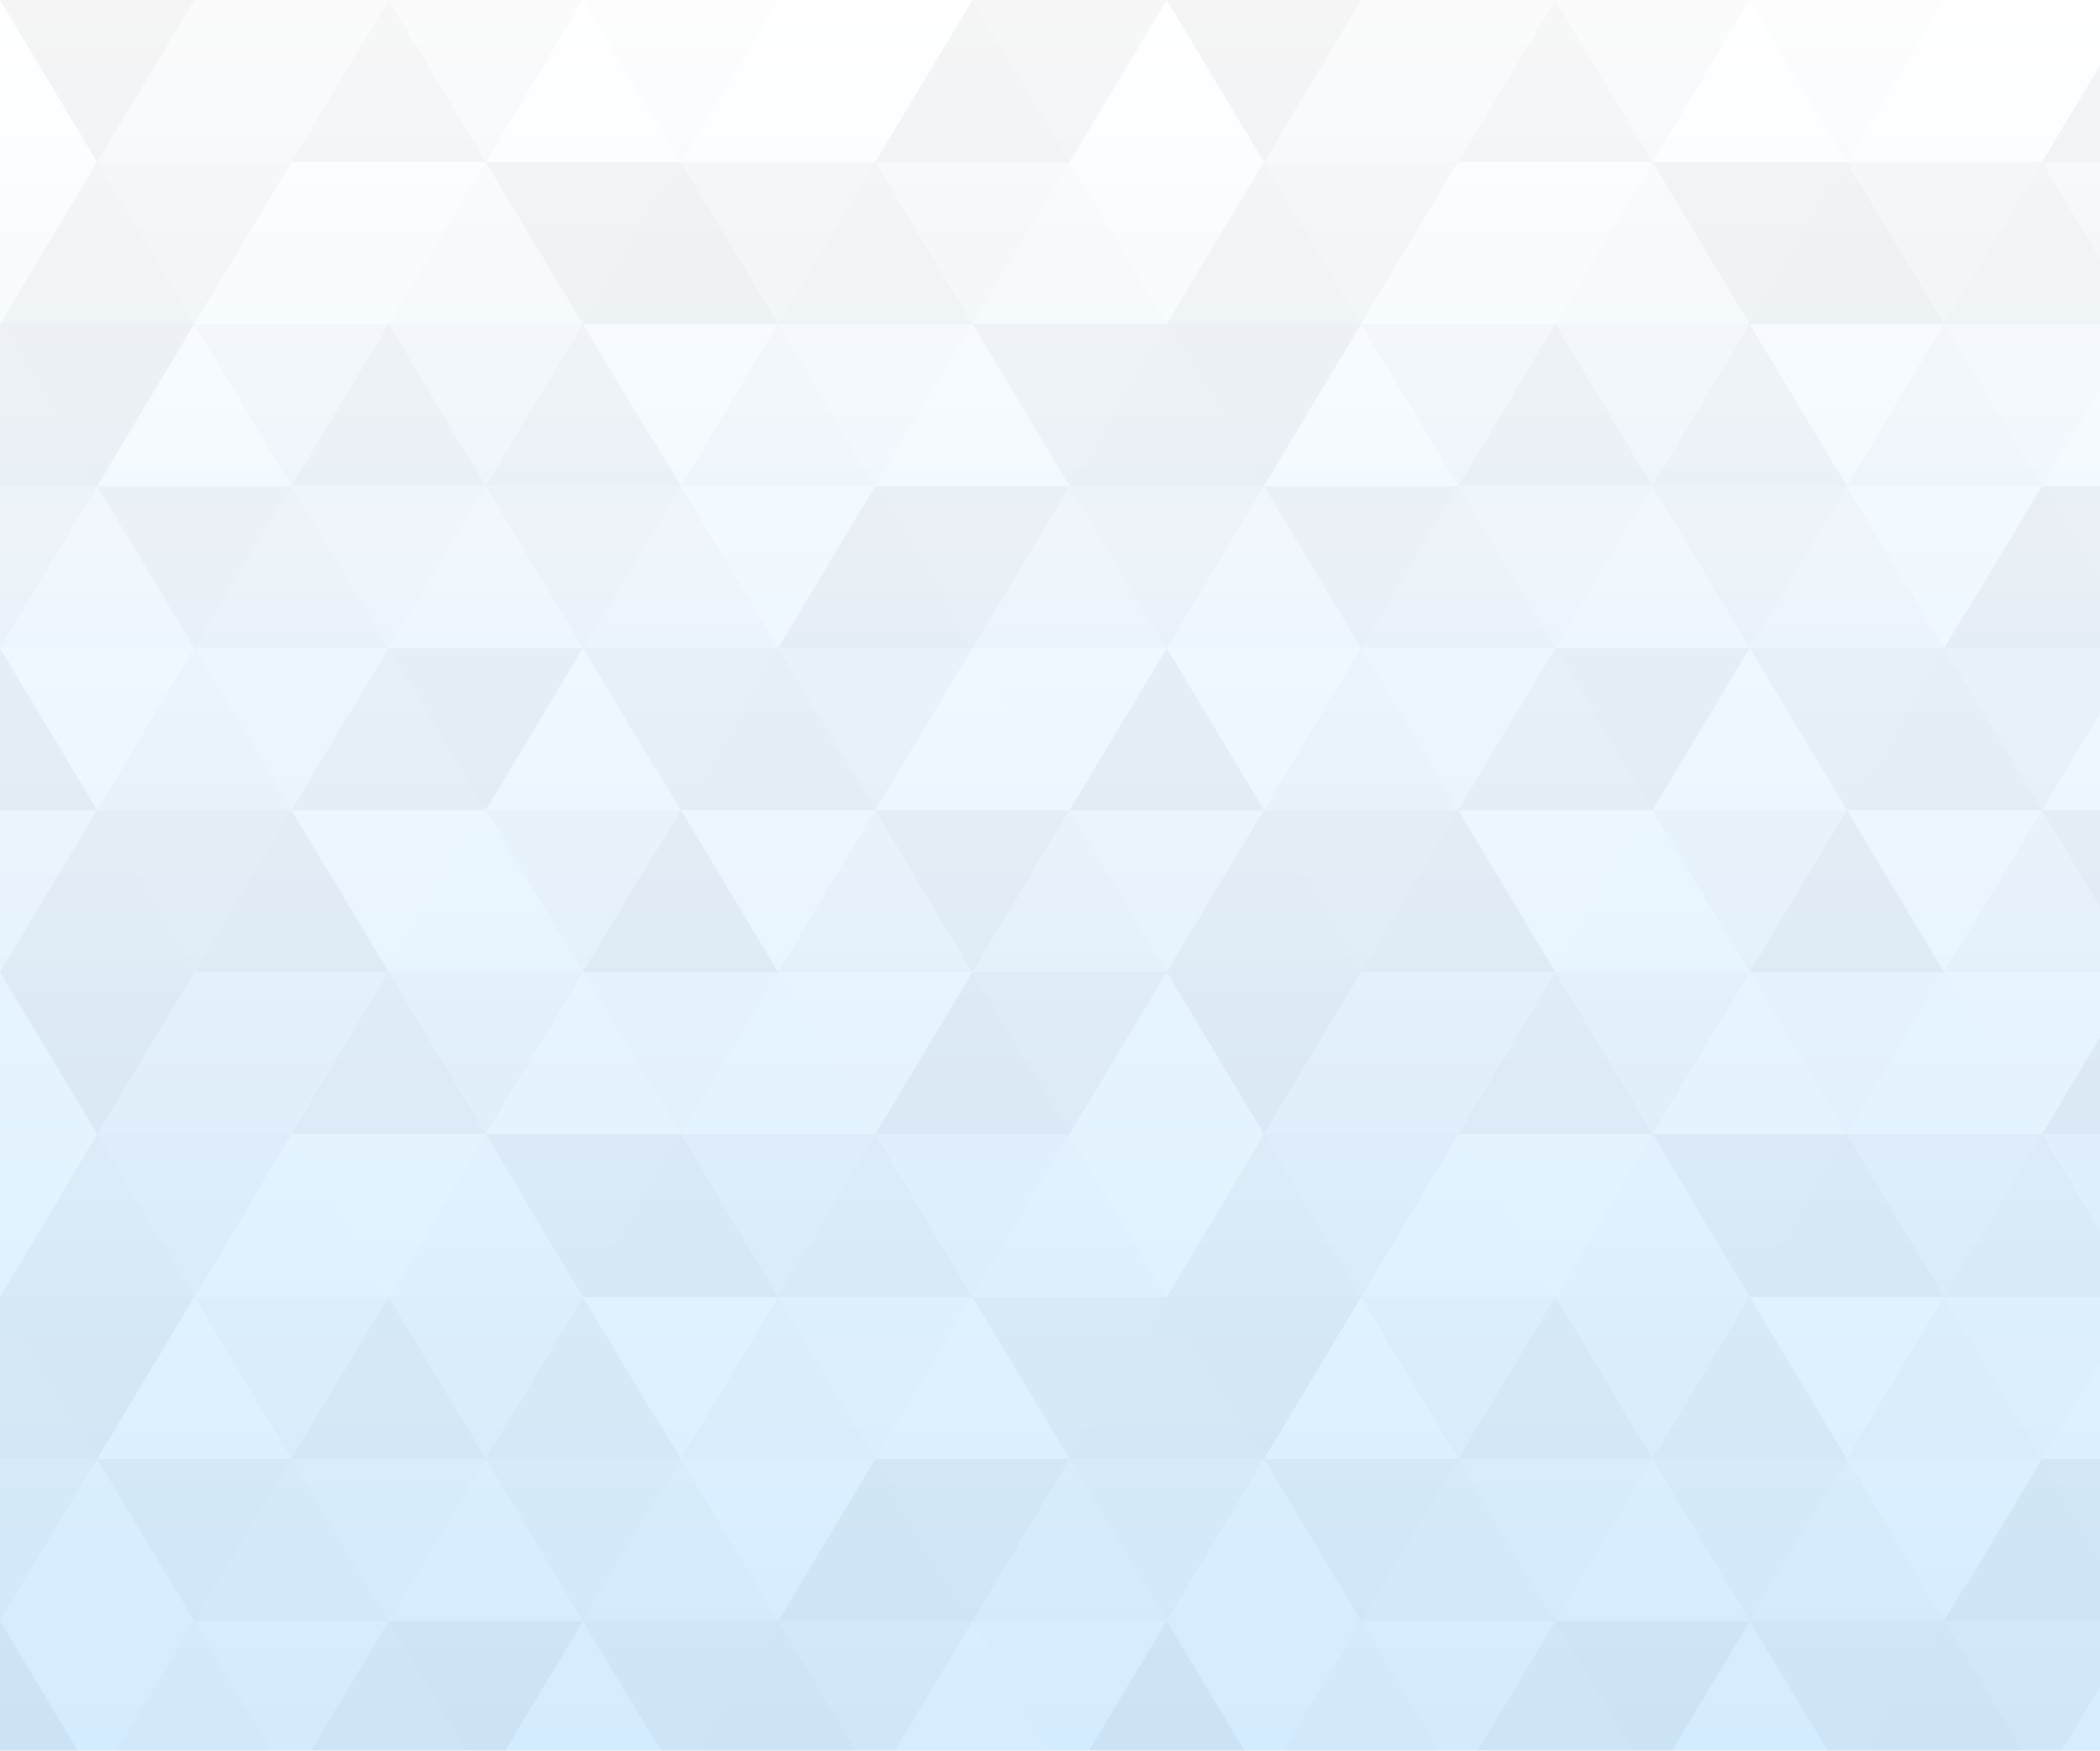
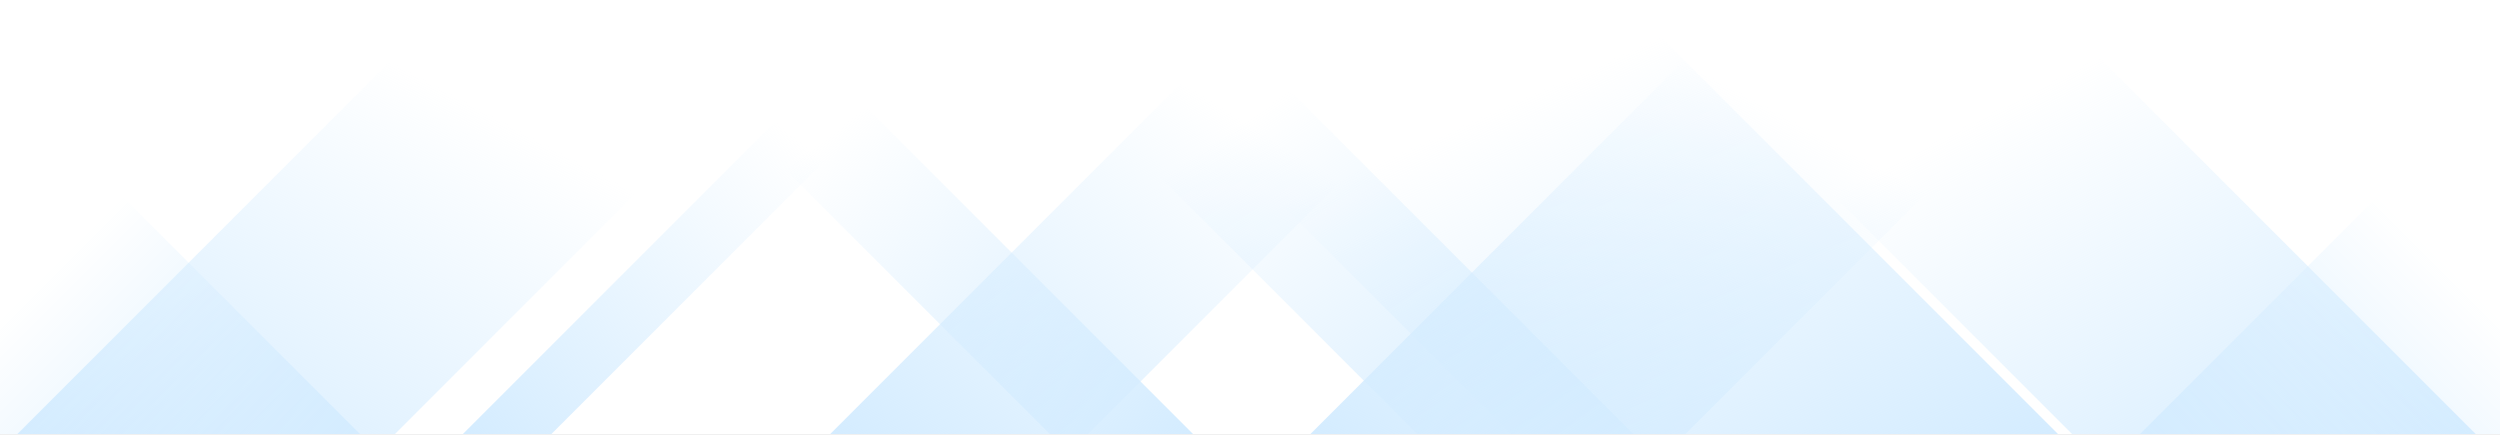
- <svg xmlns="http://www.w3.org/2000/svg" width="100%">
-   <rect fill="#ffffff" width="540" height="450" />
+ <svg xmlns="http://www.w3.org/2000/svg" version="1.1" width="1440" height="250" preserveAspectRatio="none" viewBox="0 0 1440 250">
+   <g mask="url(&quot;#SvgjsMask1057&quot;)" fill="none">
+     <rect width="1440" height="250" x="0" y="0" fill="rgba(255, 255, 255, 1)" />
+     <path d="M10 250L260 0L477.5 0L227.5 250z" fill="url(#SvgjsLinearGradient1058)" />
+     <path d="M266.6 250L516.6 0L567.6 0L317.6 250z" fill="url(#SvgjsLinearGradient1058)" />
+     <path d="M478.2 250L728.2 0L876.7 0L626.7 250z" fill="url(#SvgjsLinearGradient1058)" />
+     <path d="M754.8 250L1004.8 0L1220.8 0L970.8 250z" fill="url(#SvgjsLinearGradient1058)" />
+     <path d="M1426 250L1176 0L943.5 0L1193.5 250z" fill="url(#SvgjsLinearGradient1059)" />
+     <path d="M1185.4 250L935.4 0L620.4 0L870.4 250z" fill="url(#SvgjsLinearGradient1059)" />
+     <path d="M940.8 250L690.8 0L566.3 0L816.3 250z" fill="url(#SvgjsLinearGradient1059)" />
+     <path d="M687.2 250L437.2 0L354.7 0L604.7 250z" fill="url(#SvgjsLinearGradient1059)" />
+     <path d="M1232.652 250L1440 42.652L1440 250z" fill="url(#SvgjsLinearGradient1058)" />
+     <path d="M0 250L207.348 250L 0 42.652z" fill="url(#SvgjsLinearGradient1059)" />
+   </g>
  <defs>
-     <linearGradient id="a" gradientUnits="userSpaceOnUse" x1="0" x2="0" y1="0" y2="100%" gradientTransform="rotate(0,683,329)">
-       <stop offset="0" stop-color="#ffffff" />
-       <stop offset="1" stop-color="#D4ECFF" />
+     <mask id="SvgjsMask1057">
+       <rect width="1440" height="250" fill="#ffffff" />
+     </mask>
+     <linearGradient x1="0%" y1="100%" x2="100%" y2="0%" id="SvgjsLinearGradient1058">
+       <stop stop-color="rgba(212, 236, 255, 1)" offset="0" />
+       <stop stop-opacity="0" stop-color="rgba(212, 236, 255, 1)" offset="0.66" />
    </linearGradient>
-     <pattern patternUnits="userSpaceOnUse" id="b" width="300" height="250" x="0" y="0" viewBox="0 0 1080 900">
-       <g fill-opacity="0.04">
-         <polygon fill="#444" points="90 150 0 300 180 300" />
-         <polygon points="90 150 180 0 0 0" />
-         <polygon fill="#AAA" points="270 150 360 0 180 0" />
-         <polygon fill="#DDD" points="450 150 360 300 540 300" />
-         <polygon fill="#999" points="450 150 540 0 360 0" />
-         <polygon points="630 150 540 300 720 300" />
-         <polygon fill="#DDD" points="630 150 720 0 540 0" />
-         <polygon fill="#444" points="810 150 720 300 900 300" />
-         <polygon fill="#FFF" points="810 150 900 0 720 0" />
-         <polygon fill="#DDD" points="990 150 900 300 1080 300" />
-         <polygon fill="#444" points="990 150 1080 0 900 0" />
-         <polygon fill="#DDD" points="90 450 0 600 180 600" />
-         <polygon points="90 450 180 300 0 300" />
-         <polygon fill="#666" points="270 450 180 600 360 600" />
-         <polygon fill="#AAA" points="270 450 360 300 180 300" />
-         <polygon fill="#DDD" points="450 450 360 600 540 600" />
-         <polygon fill="#999" points="450 450 540 300 360 300" />
-         <polygon fill="#999" points="630 450 540 600 720 600" />
-         <polygon fill="#FFF" points="630 450 720 300 540 300" />
-         <polygon points="810 450 720 600 900 600" />
-         <polygon fill="#DDD" points="810 450 900 300 720 300" />
-         <polygon fill="#AAA" points="990 450 900 600 1080 600" />
-         <polygon fill="#444" points="990 450 1080 300 900 300" />
-         <polygon fill="#222" points="90 750 0 900 180 900" />
-         <polygon points="270 750 180 900 360 900" />
-         <polygon fill="#DDD" points="270 750 360 600 180 600" />
-         <polygon points="450 750 540 600 360 600" />
-         <polygon points="630 750 540 900 720 900" />
-         <polygon fill="#444" points="630 750 720 600 540 600" />
-         <polygon fill="#AAA" points="810 750 720 900 900 900" />
-         <polygon fill="#666" points="810 750 900 600 720 600" />
-         <polygon fill="#999" points="990 750 900 900 1080 900" />
-         <polygon fill="#999" points="180 0 90 150 270 150" />
-         <polygon fill="#444" points="360 0 270 150 450 150" />
-         <polygon fill="#FFF" points="540 0 450 150 630 150" />
-         <polygon points="900 0 810 150 990 150" />
-         <polygon fill="#222" points="0 300 -90 450 90 450" />
-         <polygon fill="#FFF" points="0 300 90 150 -90 150" />
-         <polygon fill="#FFF" points="180 300 90 450 270 450" />
-         <polygon fill="#666" points="180 300 270 150 90 150" />
-         <polygon fill="#222" points="360 300 270 450 450 450" />
-         <polygon fill="#FFF" points="360 300 450 150 270 150" />
-         <polygon fill="#444" points="540 300 450 450 630 450" />
-         <polygon fill="#222" points="540 300 630 150 450 150" />
-         <polygon fill="#AAA" points="720 300 630 450 810 450" />
-         <polygon fill="#666" points="720 300 810 150 630 150" />
-         <polygon fill="#FFF" points="900 300 810 450 990 450" />
-         <polygon fill="#999" points="900 300 990 150 810 150" />
-         <polygon points="0 600 -90 750 90 750" />
-         <polygon fill="#666" points="0 600 90 450 -90 450" />
-         <polygon fill="#AAA" points="180 600 90 750 270 750" />
-         <polygon fill="#444" points="180 600 270 450 90 450" />
-         <polygon fill="#444" points="360 600 270 750 450 750" />
-         <polygon fill="#999" points="360 600 450 450 270 450" />
-         <polygon fill="#666" points="540 600 630 450 450 450" />
-         <polygon fill="#222" points="720 600 630 750 810 750" />
-         <polygon fill="#FFF" points="900 600 810 750 990 750" />
-         <polygon fill="#222" points="900 600 990 450 810 450" />
-         <polygon fill="#DDD" points="0 900 90 750 -90 750" />
-         <polygon fill="#444" points="180 900 270 750 90 750" />
-         <polygon fill="#FFF" points="360 900 450 750 270 750" />
-         <polygon fill="#AAA" points="540 900 630 750 450 750" />
-         <polygon fill="#FFF" points="720 900 810 750 630 750" />
-         <polygon fill="#222" points="900 900 990 750 810 750" />
-         <polygon fill="#222" points="1080 300 990 450 1170 450" />
-         <polygon fill="#FFF" points="1080 300 1170 150 990 150" />
-         <polygon points="1080 600 990 750 1170 750" />
-         <polygon fill="#666" points="1080 600 1170 450 990 450" />
-         <polygon fill="#DDD" points="1080 900 1170 750 990 750" />
-       </g>
-     </pattern>
+     <linearGradient x1="100%" y1="100%" x2="0%" y2="0%" id="SvgjsLinearGradient1059">
+       <stop stop-color="rgba(212, 236, 255, 1)" offset="0" />
+       <stop stop-opacity="0" stop-color="rgba(212, 236, 255, 1)" offset="0.66" />
+     </linearGradient>
  </defs>
-   <rect x="0" y="0" fill="url(#a)" width="100%" height="100%" />
-   <rect x="0" y="0" fill="url(#b)" width="100%" height="100%" />
</svg>
